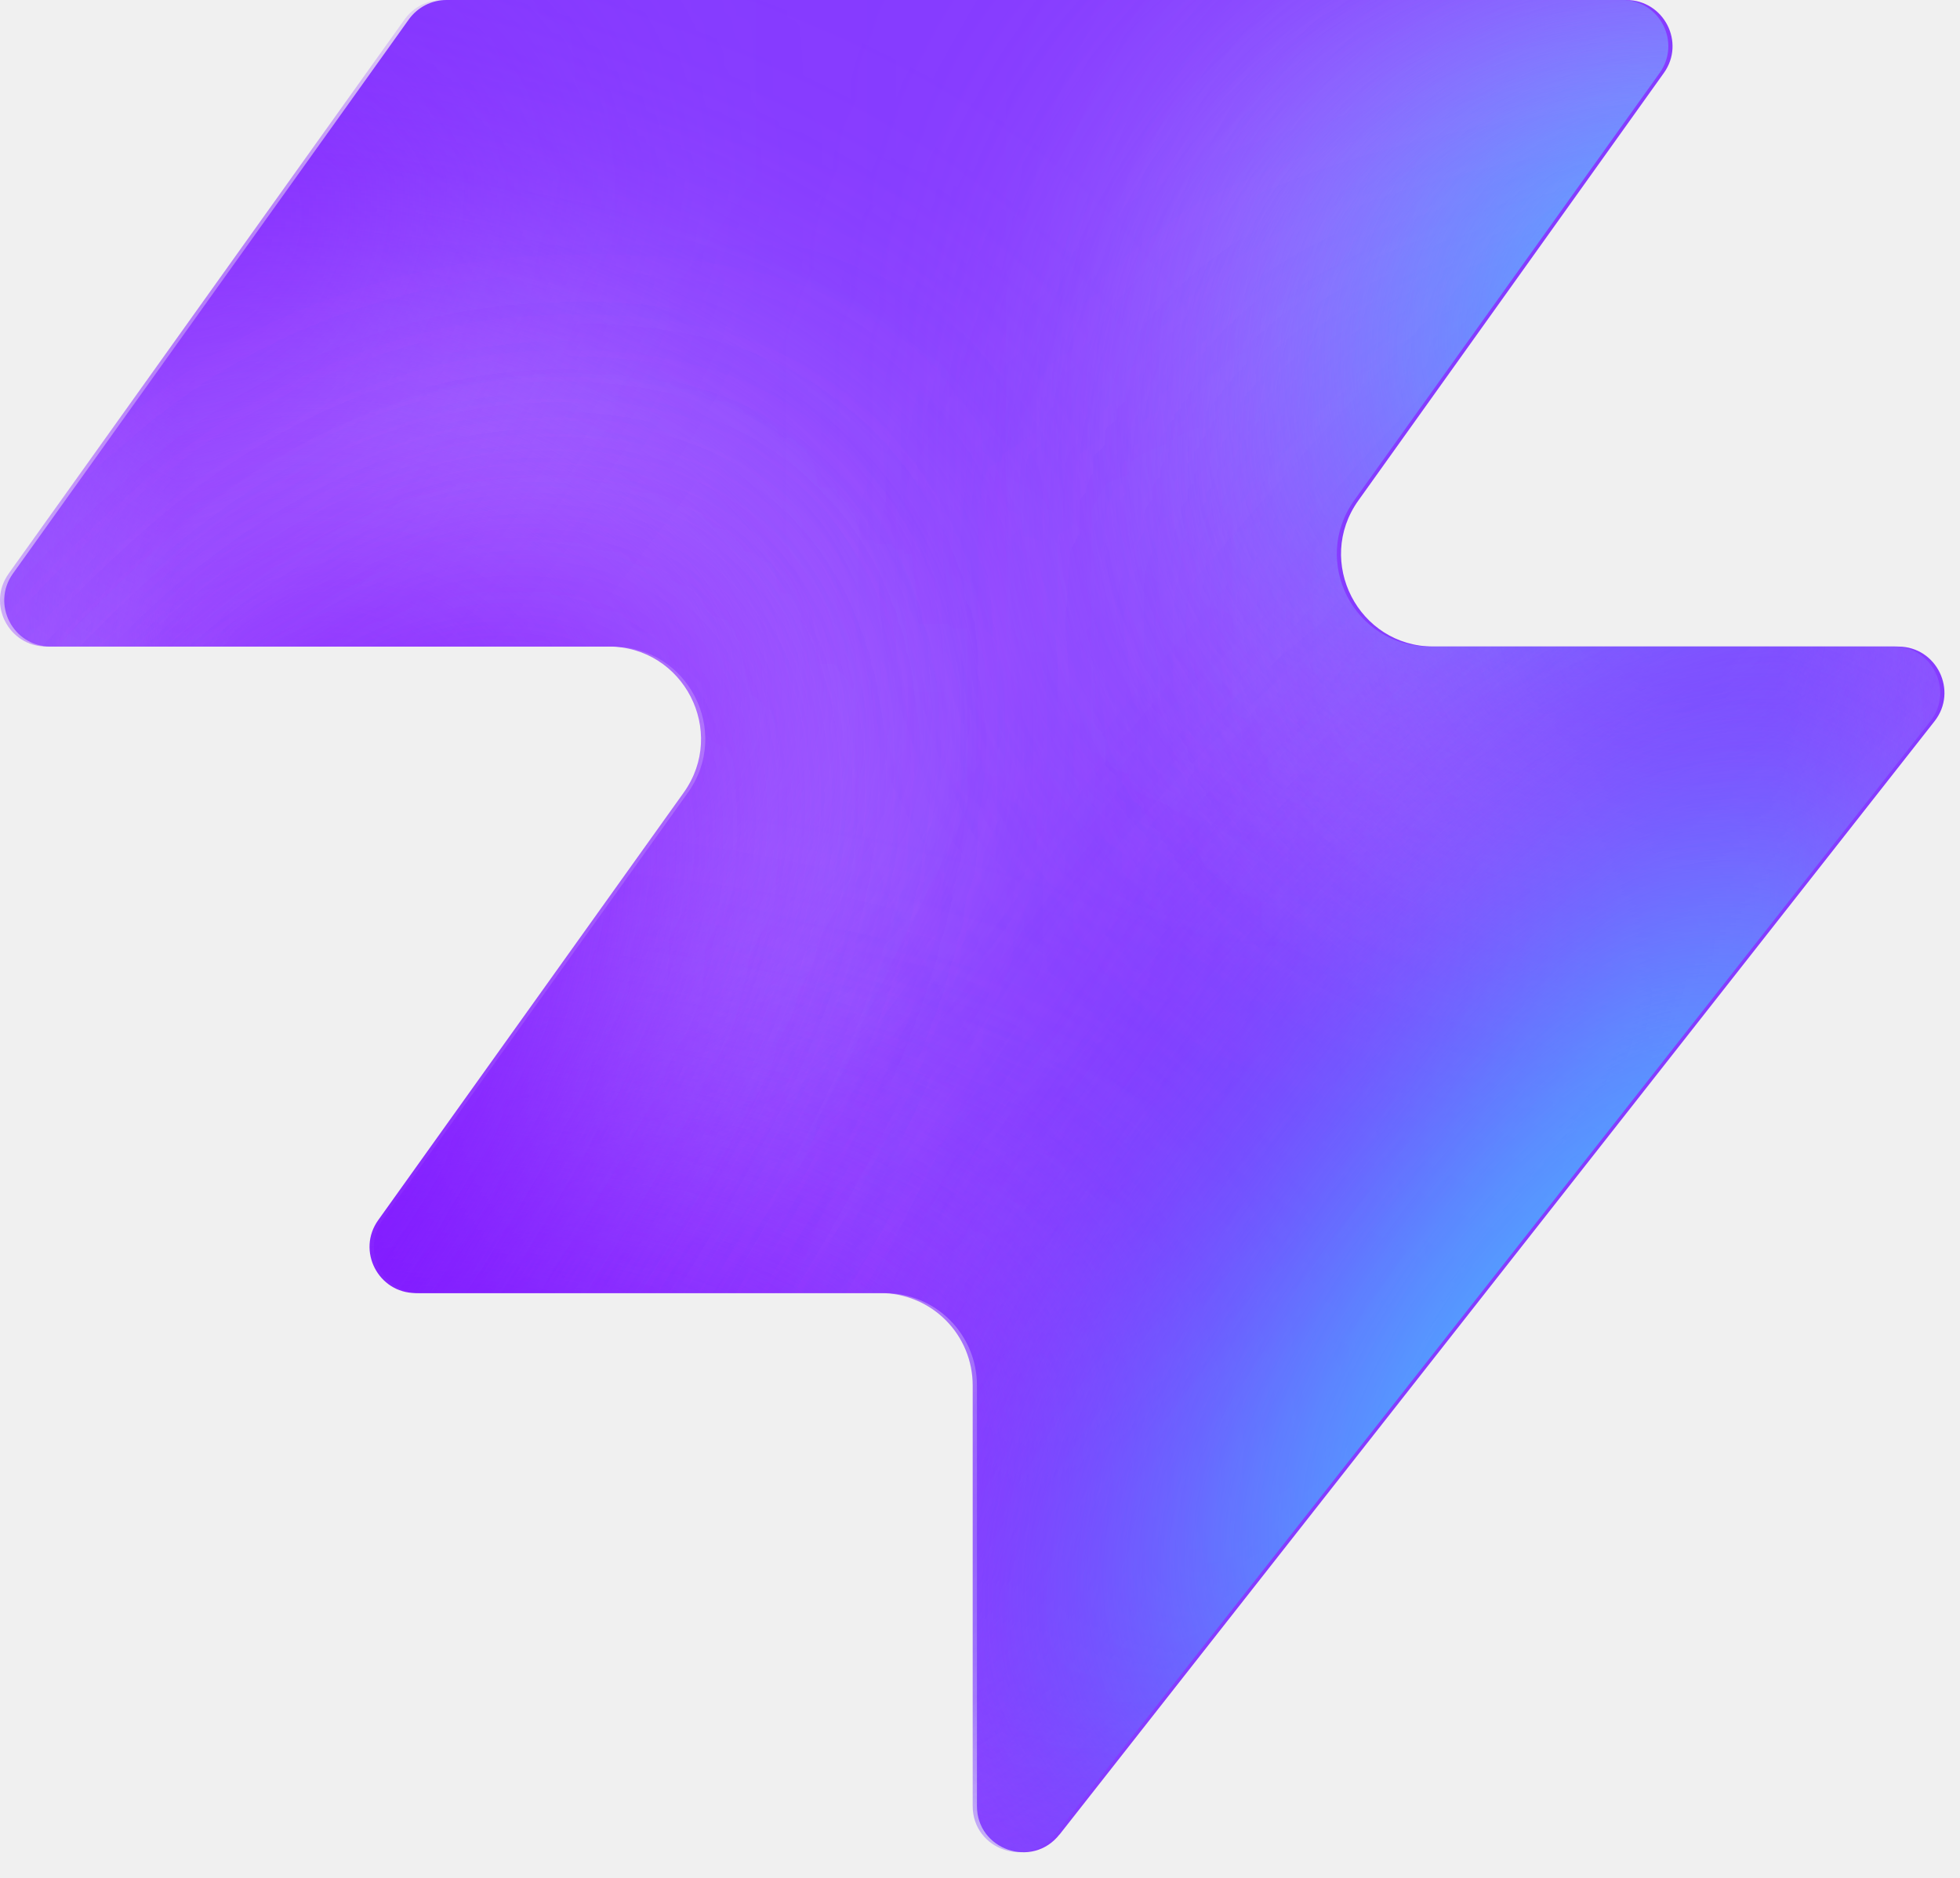
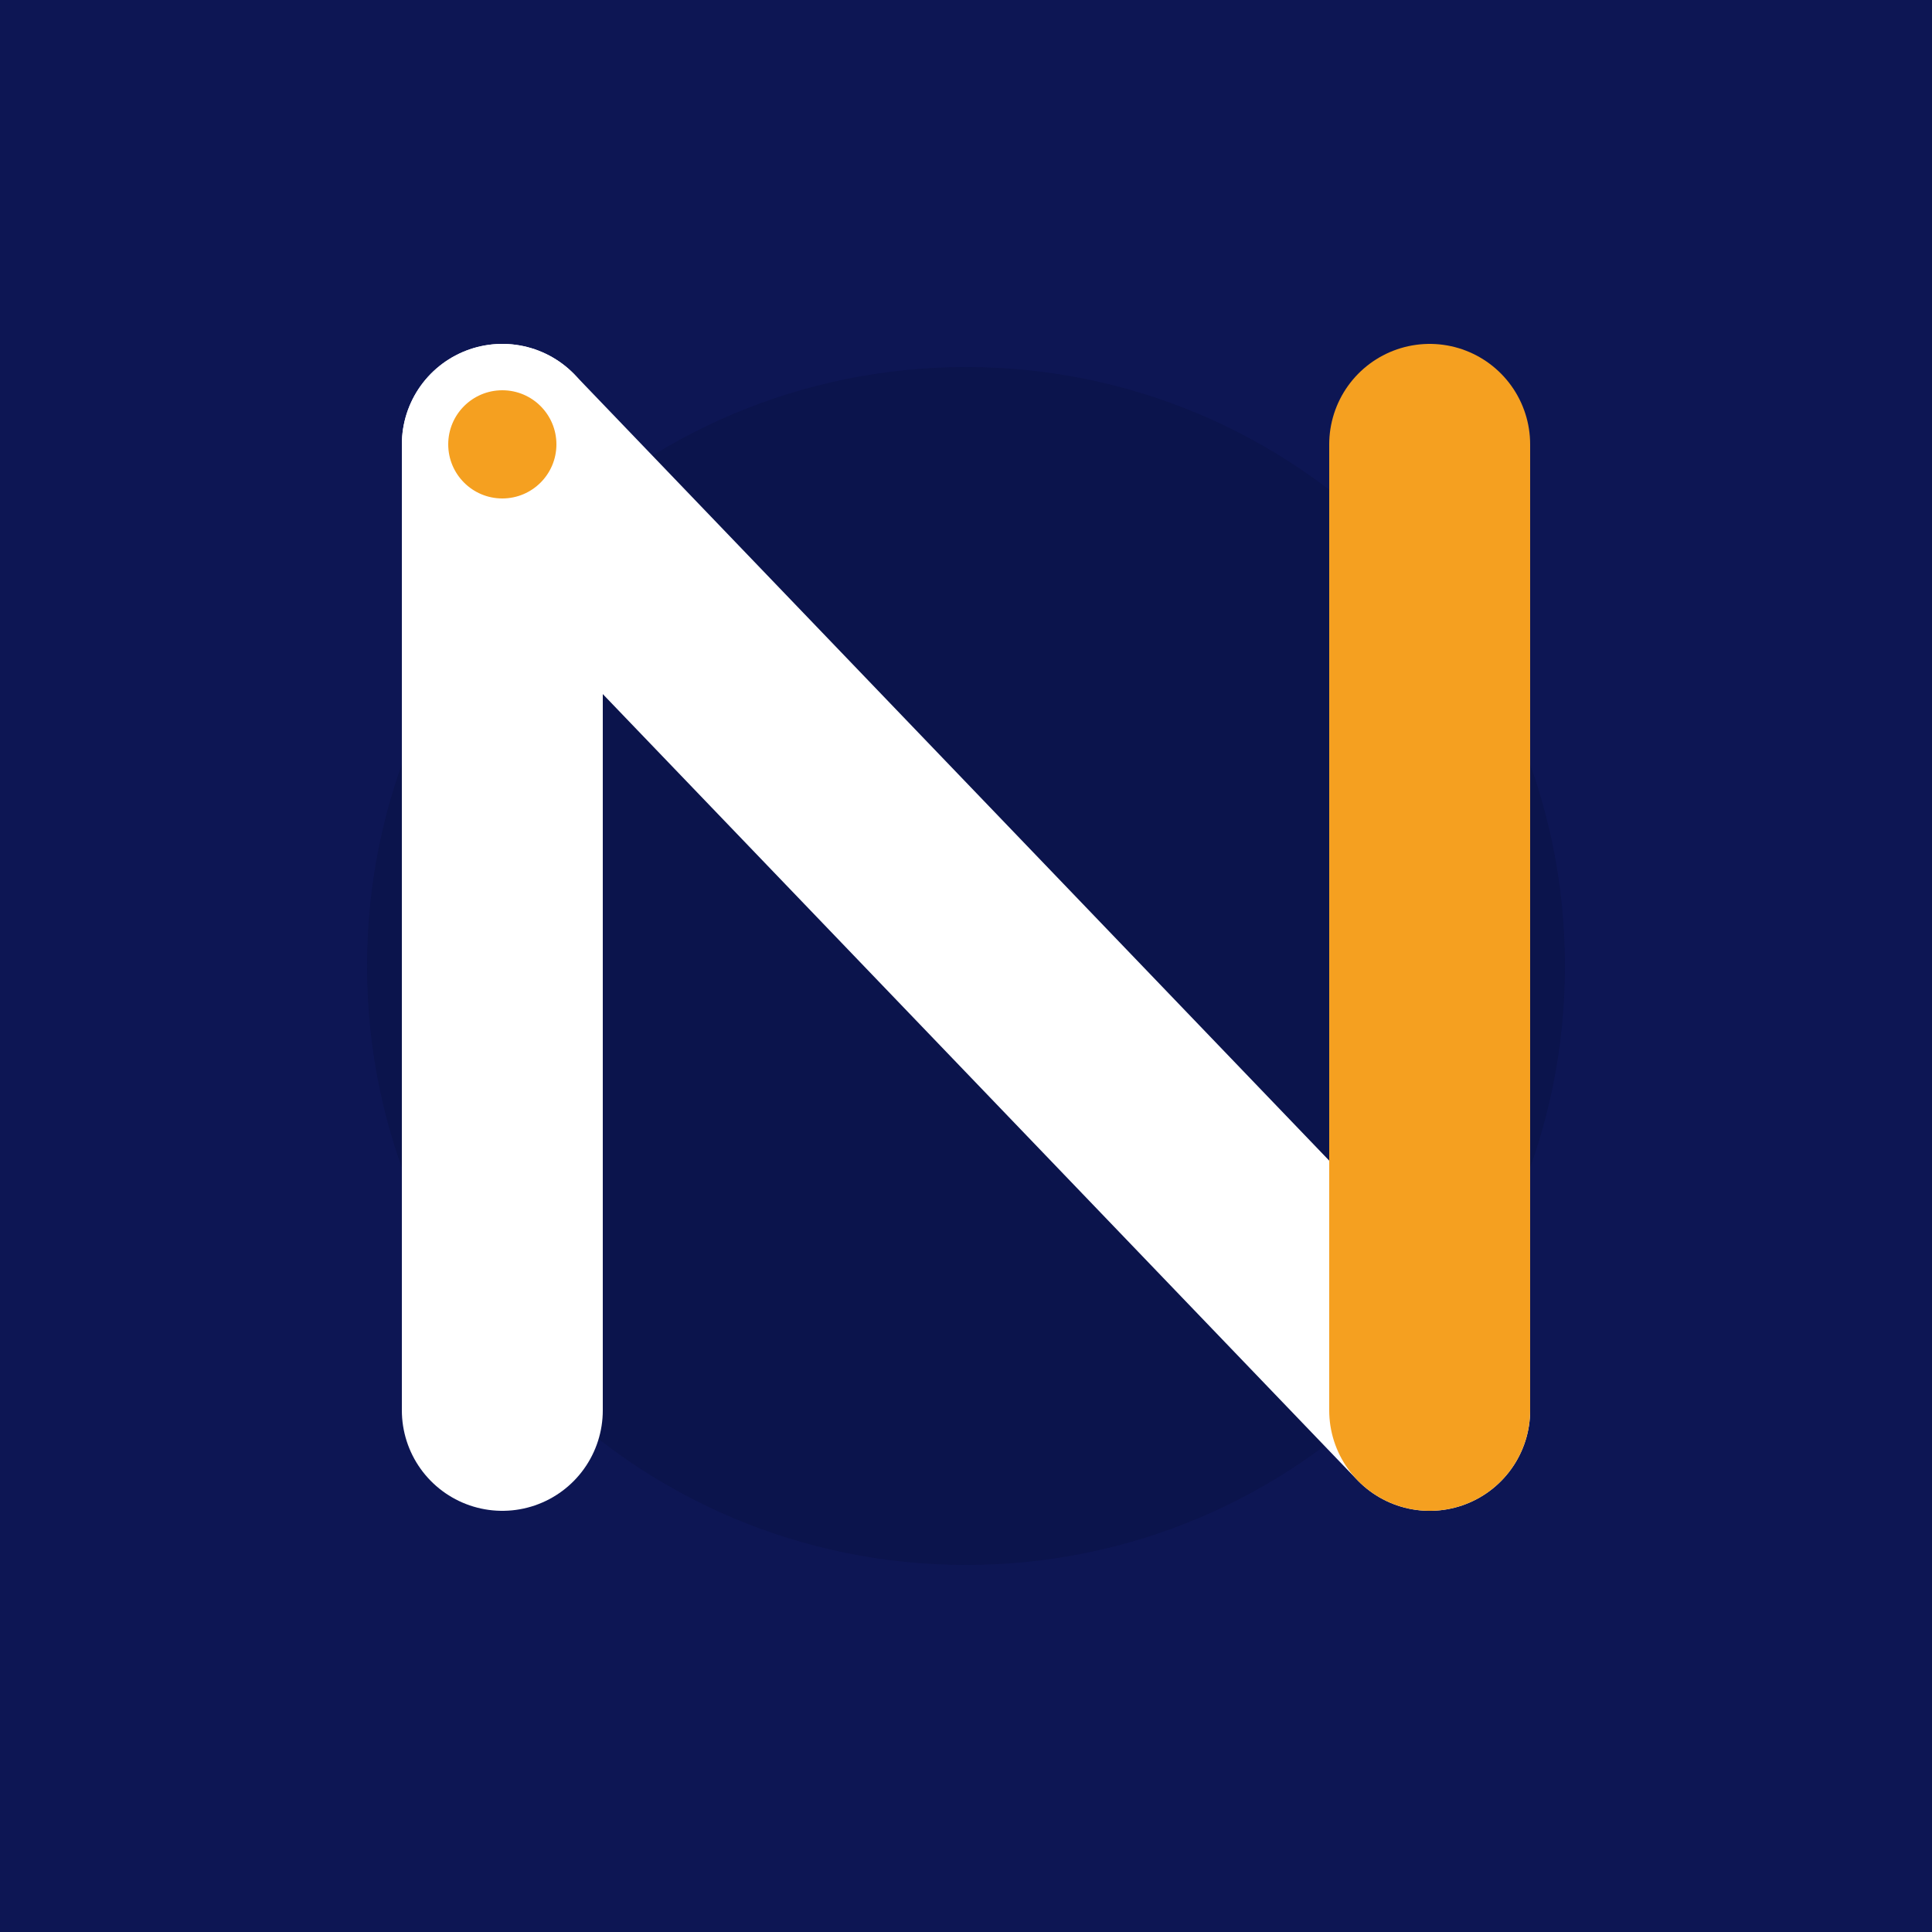
- <svg xmlns="http://www.w3.org/2000/svg" width="48" height="46" fill="none" viewBox="0 0 48 46">
-   <path fill="#863bff" d="M25.946 44.938c-.664.845-2.021.375-2.021-.698V33.937a2.26 2.26 0 0 0-2.262-2.262H10.287c-.92 0-1.456-1.04-.92-1.788l7.48-10.471c1.07-1.497 0-3.578-1.842-3.578H1.237c-.92 0-1.456-1.04-.92-1.788L10.013.474c.214-.297.556-.474.92-.474h28.894c.92 0 1.456 1.04.92 1.788l-7.48 10.471c-1.07 1.498 0 3.579 1.842 3.579h11.377c.943 0 1.473 1.088.89 1.83L25.947 44.94z" style="fill:#863bff;fill:color(display-p3 .525 .23 1);fill-opacity:1" />
-   <mask id="a" width="48" height="46" x="0" y="0" maskUnits="userSpaceOnUse" style="mask-type:alpha">
-     <path fill="#000" d="M25.842 44.938c-.664.844-2.021.375-2.021-.698V33.937a2.26 2.26 0 0 0-2.262-2.262H10.183c-.92 0-1.456-1.04-.92-1.788l7.48-10.471c1.07-1.498 0-3.579-1.842-3.579H1.133c-.92 0-1.456-1.04-.92-1.787L9.91.473c.214-.297.556-.474.92-.474h28.894c.92 0 1.456 1.04.92 1.788l-7.48 10.471c-1.07 1.498 0 3.578 1.842 3.578h11.377c.943 0 1.473 1.088.89 1.832L25.843 44.94z" style="fill:#000;fill-opacity:1" />
-   </mask>
-   <g mask="url(#a)">
-     <g filter="url(#b)">
-       <ellipse cx="5.508" cy="14.704" fill="#ede6ff" rx="5.508" ry="14.704" style="fill:#ede6ff;fill:color(display-p3 .927 .903 1);fill-opacity:1" transform="matrix(.00324 1 1 -.00324 -4.47 31.516)" />
-     </g>
-     <g filter="url(#c)">
-       <ellipse cx="10.399" cy="29.851" fill="#ede6ff" rx="10.399" ry="29.851" style="fill:#ede6ff;fill:color(display-p3 .927 .903 1);fill-opacity:1" transform="matrix(.00324 1 1 -.00324 -39.328 7.883)" />
-     </g>
-     <g filter="url(#d)">
-       <ellipse cx="5.508" cy="30.487" fill="#7e14ff" rx="5.508" ry="30.487" style="fill:#7e14ff;fill:color(display-p3 .492 .077 1);fill-opacity:1" transform="rotate(89.814 -25.913 -14.639)scale(1 -1)" />
-     </g>
-     <g filter="url(#e)">
-       <ellipse cx="5.508" cy="30.599" fill="#7e14ff" rx="5.508" ry="30.599" style="fill:#7e14ff;fill:color(display-p3 .492 .077 1);fill-opacity:1" transform="rotate(89.814 -32.644 -3.334)scale(1 -1)" />
-     </g>
-     <g filter="url(#f)">
-       <ellipse cx="5.508" cy="30.599" fill="#7e14ff" rx="5.508" ry="30.599" style="fill:#7e14ff;fill:color(display-p3 .492 .077 1);fill-opacity:1" transform="matrix(.00324 1 1 -.00324 -34.34 30.47)" />
-     </g>
-     <g filter="url(#g)">
-       <ellipse cx="14.072" cy="22.078" fill="#ede6ff" rx="14.072" ry="22.078" style="fill:#ede6ff;fill:color(display-p3 .927 .903 1);fill-opacity:1" transform="rotate(93.35 24.506 48.493)scale(-1 1)" />
-     </g>
-     <g filter="url(#h)">
-       <ellipse cx="3.47" cy="21.501" fill="#7e14ff" rx="3.47" ry="21.501" style="fill:#7e14ff;fill:color(display-p3 .492 .077 1);fill-opacity:1" transform="rotate(89.009 28.708 47.59)scale(-1 1)" />
-     </g>
-     <g filter="url(#i)">
-       <ellipse cx="3.47" cy="21.501" fill="#7e14ff" rx="3.47" ry="21.501" style="fill:#7e14ff;fill:color(display-p3 .492 .077 1);fill-opacity:1" transform="rotate(89.009 28.708 47.59)scale(-1 1)" />
-     </g>
-     <g filter="url(#j)">
-       <ellipse cx=".387" cy="8.972" fill="#7e14ff" rx="4.407" ry="29.108" style="fill:#7e14ff;fill:color(display-p3 .492 .077 1);fill-opacity:1" transform="rotate(39.51 .387 8.972)" />
-     </g>
-     <g filter="url(#k)">
-       <ellipse cx="47.523" cy="-6.092" fill="#7e14ff" rx="4.407" ry="29.108" style="fill:#7e14ff;fill:color(display-p3 .492 .077 1);fill-opacity:1" transform="rotate(37.892 47.523 -6.092)" />
-     </g>
-     <g filter="url(#l)">
-       <ellipse cx="41.412" cy="6.333" fill="#47bfff" rx="5.971" ry="9.665" style="fill:#47bfff;fill:color(display-p3 .28 .748 1);fill-opacity:1" transform="rotate(37.892 41.412 6.333)" />
-     </g>
-     <g filter="url(#m)">
-       <ellipse cx="-1.879" cy="38.332" fill="#7e14ff" rx="4.407" ry="29.108" style="fill:#7e14ff;fill:color(display-p3 .492 .077 1);fill-opacity:1" transform="rotate(37.892 -1.88 38.332)" />
-     </g>
-     <g filter="url(#n)">
-       <ellipse cx="-1.879" cy="38.332" fill="#7e14ff" rx="4.407" ry="29.108" style="fill:#7e14ff;fill:color(display-p3 .492 .077 1);fill-opacity:1" transform="rotate(37.892 -1.88 38.332)" />
-     </g>
-     <g filter="url(#o)">
-       <ellipse cx="35.651" cy="29.907" fill="#7e14ff" rx="4.407" ry="29.108" style="fill:#7e14ff;fill:color(display-p3 .492 .077 1);fill-opacity:1" transform="rotate(37.892 35.651 29.907)" />
-     </g>
-     <g filter="url(#p)">
-       <ellipse cx="38.418" cy="32.4" fill="#47bfff" rx="5.971" ry="15.297" style="fill:#47bfff;fill:color(display-p3 .28 .748 1);fill-opacity:1" transform="rotate(37.892 38.418 32.4)" />
-     </g>
-   </g>
+ <svg xmlns="http://www.w3.org/2000/svg" id="Capa_1" version="1.1" viewBox="0 0 1000 1000">
  <defs>
-     <filter id="b" width="60.045" height="41.654" x="-19.77" y="16.149" color-interpolation-filters="sRGB" filterUnits="userSpaceOnUse">
-       <feFlood flood-opacity="0" result="BackgroundImageFix" />
-       <feBlend in="SourceGraphic" in2="BackgroundImageFix" result="shape" />
-       <feGaussianBlur result="effect1_foregroundBlur_2002_17158" stdDeviation="7.659" />
-     </filter>
-     <filter id="c" width="90.34" height="51.437" x="-54.613" y="-7.533" color-interpolation-filters="sRGB" filterUnits="userSpaceOnUse">
-       <feFlood flood-opacity="0" result="BackgroundImageFix" />
-       <feBlend in="SourceGraphic" in2="BackgroundImageFix" result="shape" />
-       <feGaussianBlur result="effect1_foregroundBlur_2002_17158" stdDeviation="7.659" />
-     </filter>
-     <filter id="d" width="79.355" height="29.4" x="-49.64" y="2.03" color-interpolation-filters="sRGB" filterUnits="userSpaceOnUse">
-       <feFlood flood-opacity="0" result="BackgroundImageFix" />
-       <feBlend in="SourceGraphic" in2="BackgroundImageFix" result="shape" />
-       <feGaussianBlur result="effect1_foregroundBlur_2002_17158" stdDeviation="4.596" />
-     </filter>
-     <filter id="e" width="79.579" height="29.4" x="-45.045" y="20.029" color-interpolation-filters="sRGB" filterUnits="userSpaceOnUse">
-       <feFlood flood-opacity="0" result="BackgroundImageFix" />
-       <feBlend in="SourceGraphic" in2="BackgroundImageFix" result="shape" />
-       <feGaussianBlur result="effect1_foregroundBlur_2002_17158" stdDeviation="4.596" />
-     </filter>
-     <filter id="f" width="79.579" height="29.4" x="-43.513" y="21.178" color-interpolation-filters="sRGB" filterUnits="userSpaceOnUse">
-       <feFlood flood-opacity="0" result="BackgroundImageFix" />
-       <feBlend in="SourceGraphic" in2="BackgroundImageFix" result="shape" />
-       <feGaussianBlur result="effect1_foregroundBlur_2002_17158" stdDeviation="4.596" />
-     </filter>
-     <filter id="g" width="74.749" height="58.852" x="15.756" y="-17.901" color-interpolation-filters="sRGB" filterUnits="userSpaceOnUse">
-       <feFlood flood-opacity="0" result="BackgroundImageFix" />
-       <feBlend in="SourceGraphic" in2="BackgroundImageFix" result="shape" />
-       <feGaussianBlur result="effect1_foregroundBlur_2002_17158" stdDeviation="7.659" />
-     </filter>
-     <filter id="h" width="61.377" height="25.362" x="23.548" y="2.284" color-interpolation-filters="sRGB" filterUnits="userSpaceOnUse">
-       <feFlood flood-opacity="0" result="BackgroundImageFix" />
-       <feBlend in="SourceGraphic" in2="BackgroundImageFix" result="shape" />
-       <feGaussianBlur result="effect1_foregroundBlur_2002_17158" stdDeviation="4.596" />
-     </filter>
-     <filter id="i" width="61.377" height="25.362" x="23.548" y="2.284" color-interpolation-filters="sRGB" filterUnits="userSpaceOnUse">
-       <feFlood flood-opacity="0" result="BackgroundImageFix" />
-       <feBlend in="SourceGraphic" in2="BackgroundImageFix" result="shape" />
-       <feGaussianBlur result="effect1_foregroundBlur_2002_17158" stdDeviation="4.596" />
-     </filter>
-     <filter id="j" width="56.045" height="63.649" x="-27.636" y="-22.853" color-interpolation-filters="sRGB" filterUnits="userSpaceOnUse">
-       <feFlood flood-opacity="0" result="BackgroundImageFix" />
-       <feBlend in="SourceGraphic" in2="BackgroundImageFix" result="shape" />
-       <feGaussianBlur result="effect1_foregroundBlur_2002_17158" stdDeviation="4.596" />
-     </filter>
-     <filter id="k" width="54.814" height="64.646" x="20.116" y="-38.415" color-interpolation-filters="sRGB" filterUnits="userSpaceOnUse">
-       <feFlood flood-opacity="0" result="BackgroundImageFix" />
-       <feBlend in="SourceGraphic" in2="BackgroundImageFix" result="shape" />
-       <feGaussianBlur result="effect1_foregroundBlur_2002_17158" stdDeviation="4.596" />
-     </filter>
-     <filter id="l" width="33.541" height="35.313" x="24.641" y="-11.323" color-interpolation-filters="sRGB" filterUnits="userSpaceOnUse">
-       <feFlood flood-opacity="0" result="BackgroundImageFix" />
-       <feBlend in="SourceGraphic" in2="BackgroundImageFix" result="shape" />
-       <feGaussianBlur result="effect1_foregroundBlur_2002_17158" stdDeviation="4.596" />
-     </filter>
-     <filter id="m" width="54.814" height="64.646" x="-29.286" y="6.009" color-interpolation-filters="sRGB" filterUnits="userSpaceOnUse">
-       <feFlood flood-opacity="0" result="BackgroundImageFix" />
-       <feBlend in="SourceGraphic" in2="BackgroundImageFix" result="shape" />
-       <feGaussianBlur result="effect1_foregroundBlur_2002_17158" stdDeviation="4.596" />
-     </filter>
-     <filter id="n" width="54.814" height="64.646" x="-29.286" y="6.009" color-interpolation-filters="sRGB" filterUnits="userSpaceOnUse">
-       <feFlood flood-opacity="0" result="BackgroundImageFix" />
-       <feBlend in="SourceGraphic" in2="BackgroundImageFix" result="shape" />
-       <feGaussianBlur result="effect1_foregroundBlur_2002_17158" stdDeviation="4.596" />
-     </filter>
-     <filter id="o" width="54.814" height="64.646" x="8.244" y="-2.416" color-interpolation-filters="sRGB" filterUnits="userSpaceOnUse">
-       <feFlood flood-opacity="0" result="BackgroundImageFix" />
-       <feBlend in="SourceGraphic" in2="BackgroundImageFix" result="shape" />
-       <feGaussianBlur result="effect1_foregroundBlur_2002_17158" stdDeviation="4.596" />
-     </filter>
-     <filter id="p" width="39.409" height="43.623" x="18.713" y="10.588" color-interpolation-filters="sRGB" filterUnits="userSpaceOnUse">
-       <feFlood flood-opacity="0" result="BackgroundImageFix" />
-       <feBlend in="SourceGraphic" in2="BackgroundImageFix" result="shape" />
-       <feGaussianBlur result="effect1_foregroundBlur_2002_17158" stdDeviation="4.596" />
-     </filter>
+     <style>
+       .st0 {
+         fill: #0d1654;
+       }
+ 
+       .st1 {
+         stroke: #fff;
+       }
+ 
+       .st1, .st2 {
+         fill: none;
+         stroke-linecap: round;
+         stroke-miterlimit: 8;
+         stroke-width: 104px;
+       }
+ 
+       .st3 {
+         fill: #f5a020;
+       }
+ 
+       .st2 {
+         stroke: #f5a020;
+       }
+ 
+       .st4 {
+         fill: #0a1248;
+         isolation: isolate;
+         opacity: .7;
+       }
+     </style>
  </defs>
+   <rect class="st0" width="1000" height="1000" />
+   <circle class="st4" cx="500" cy="500" r="310" />
+   <line class="st1" x1="260" y1="730" x2="260" y2="230" />
+   <line class="st1" x1="260" y1="230" x2="740" y2="730" />
+   <line class="st2" x1="740" y1="230" x2="740" y2="730" />
+   <circle class="st3" cx="260" cy="230" r="28" />
</svg>
